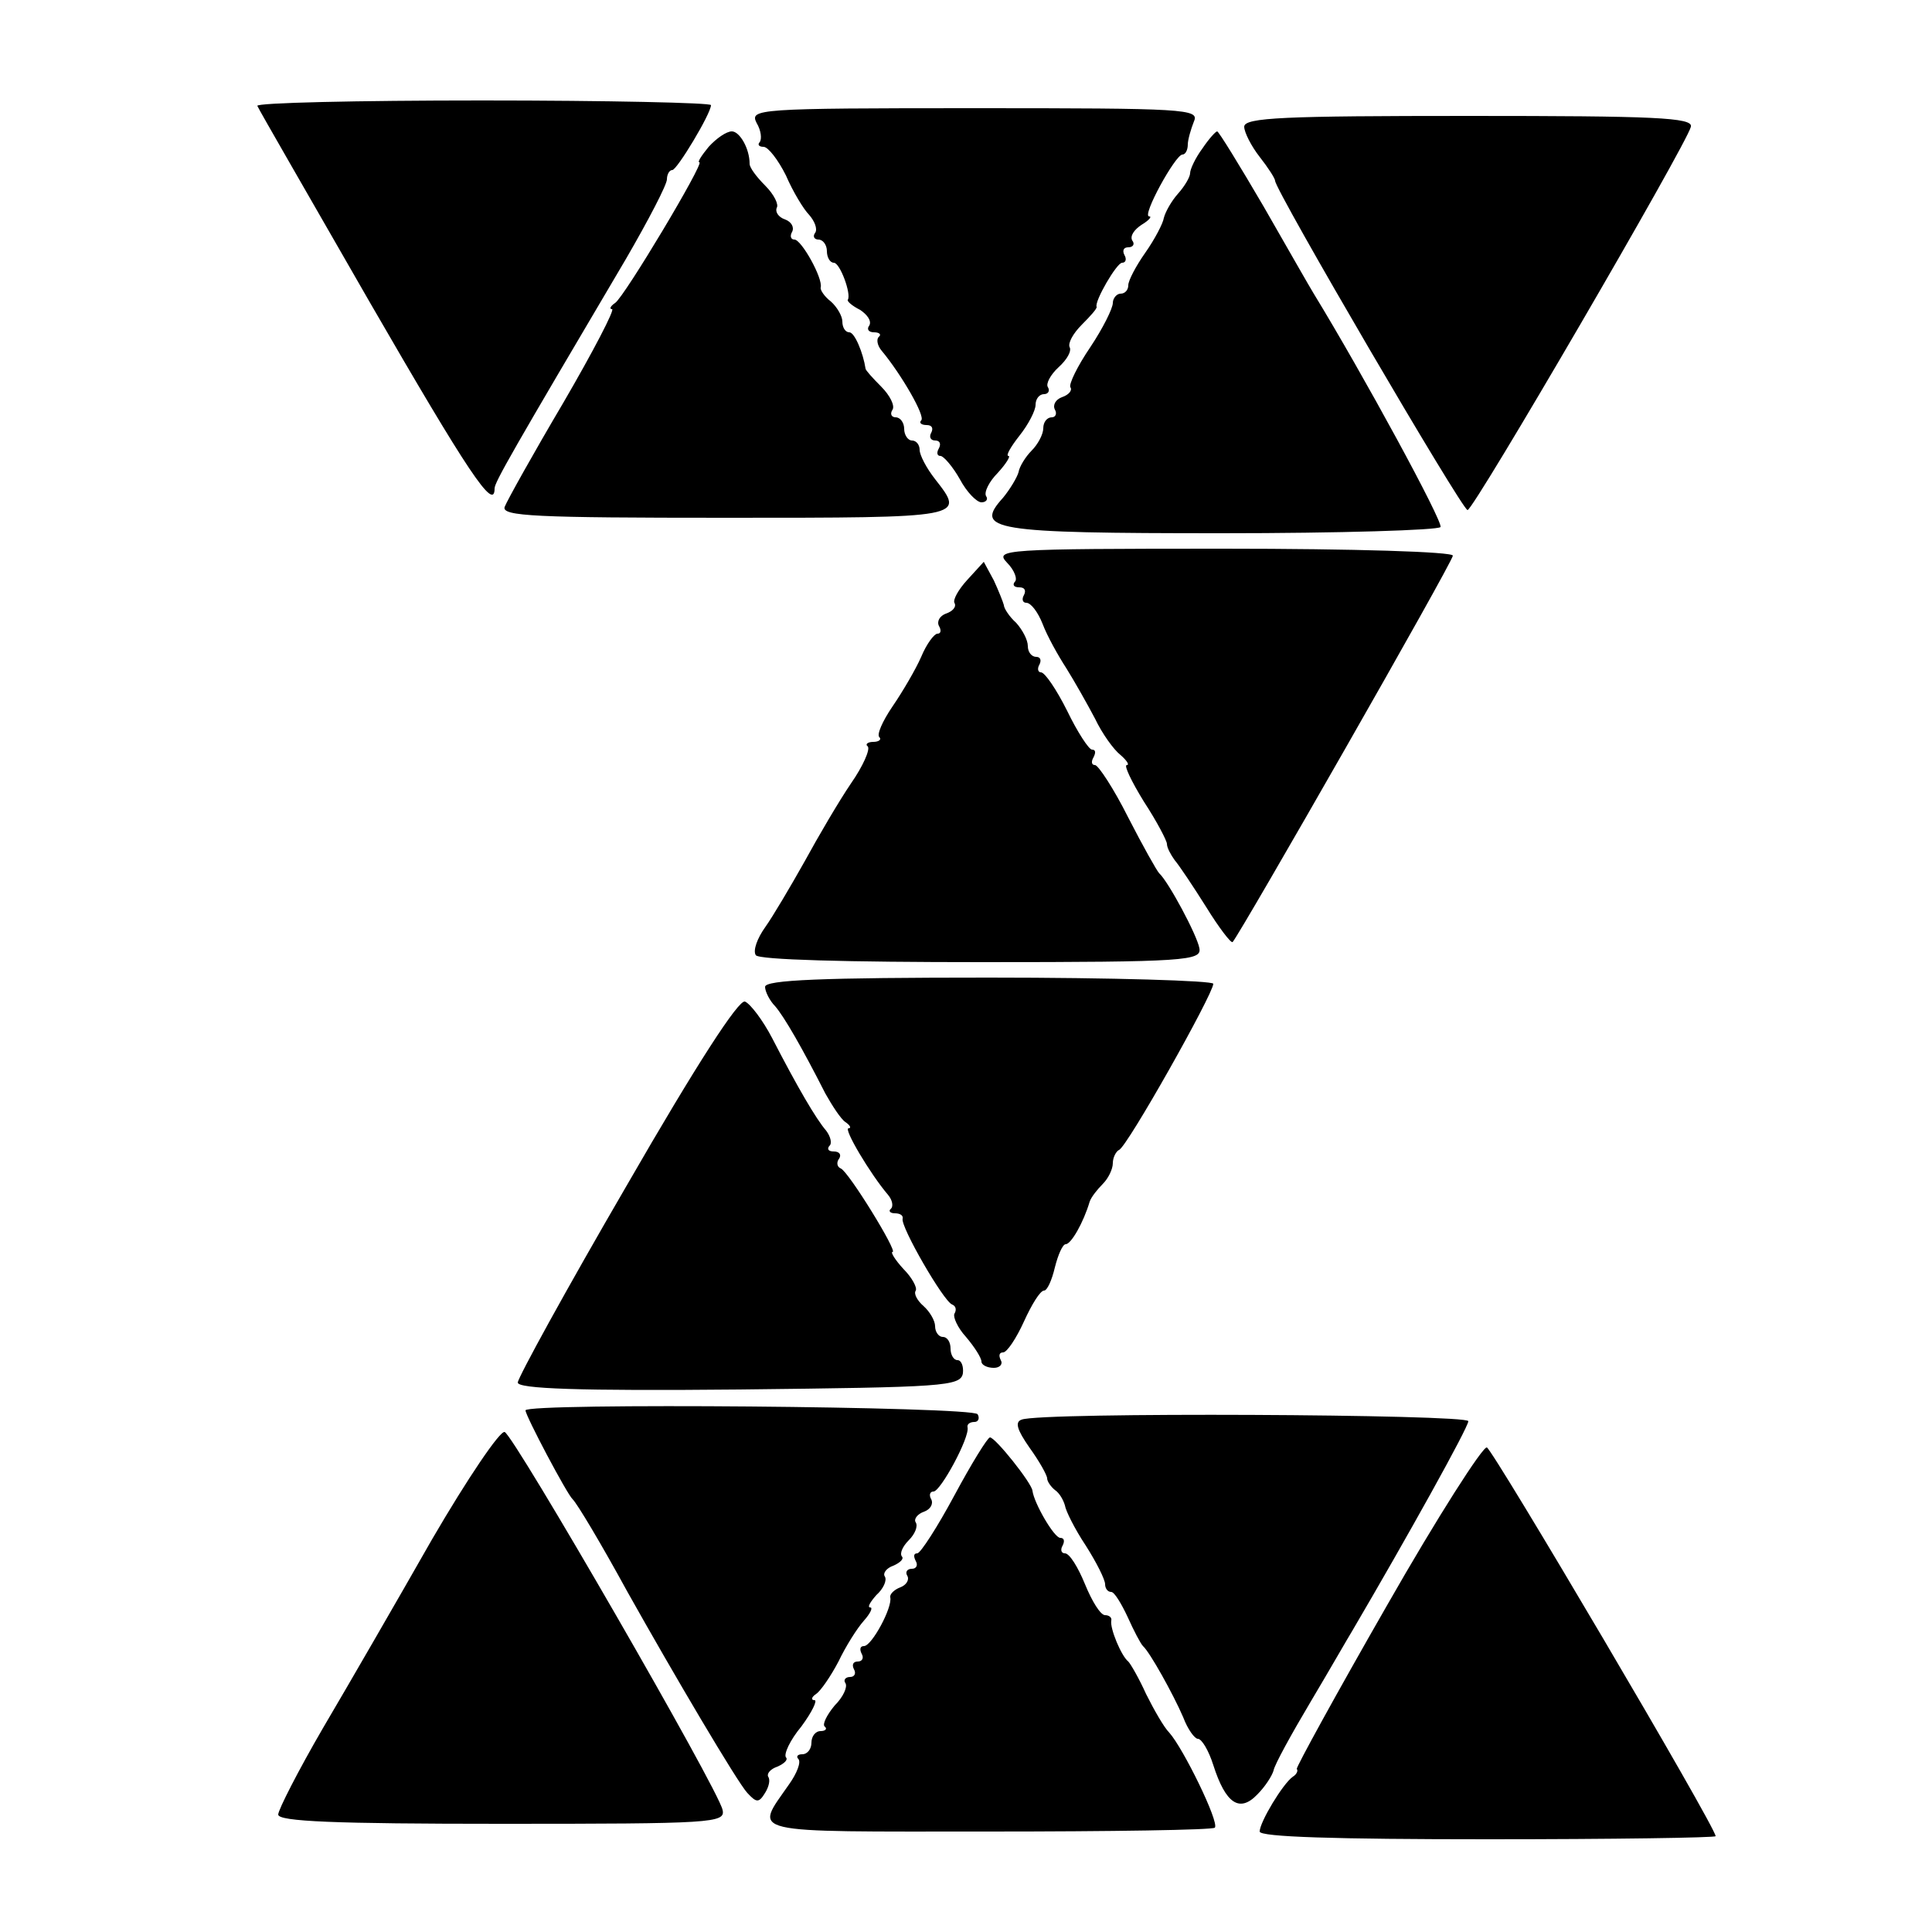
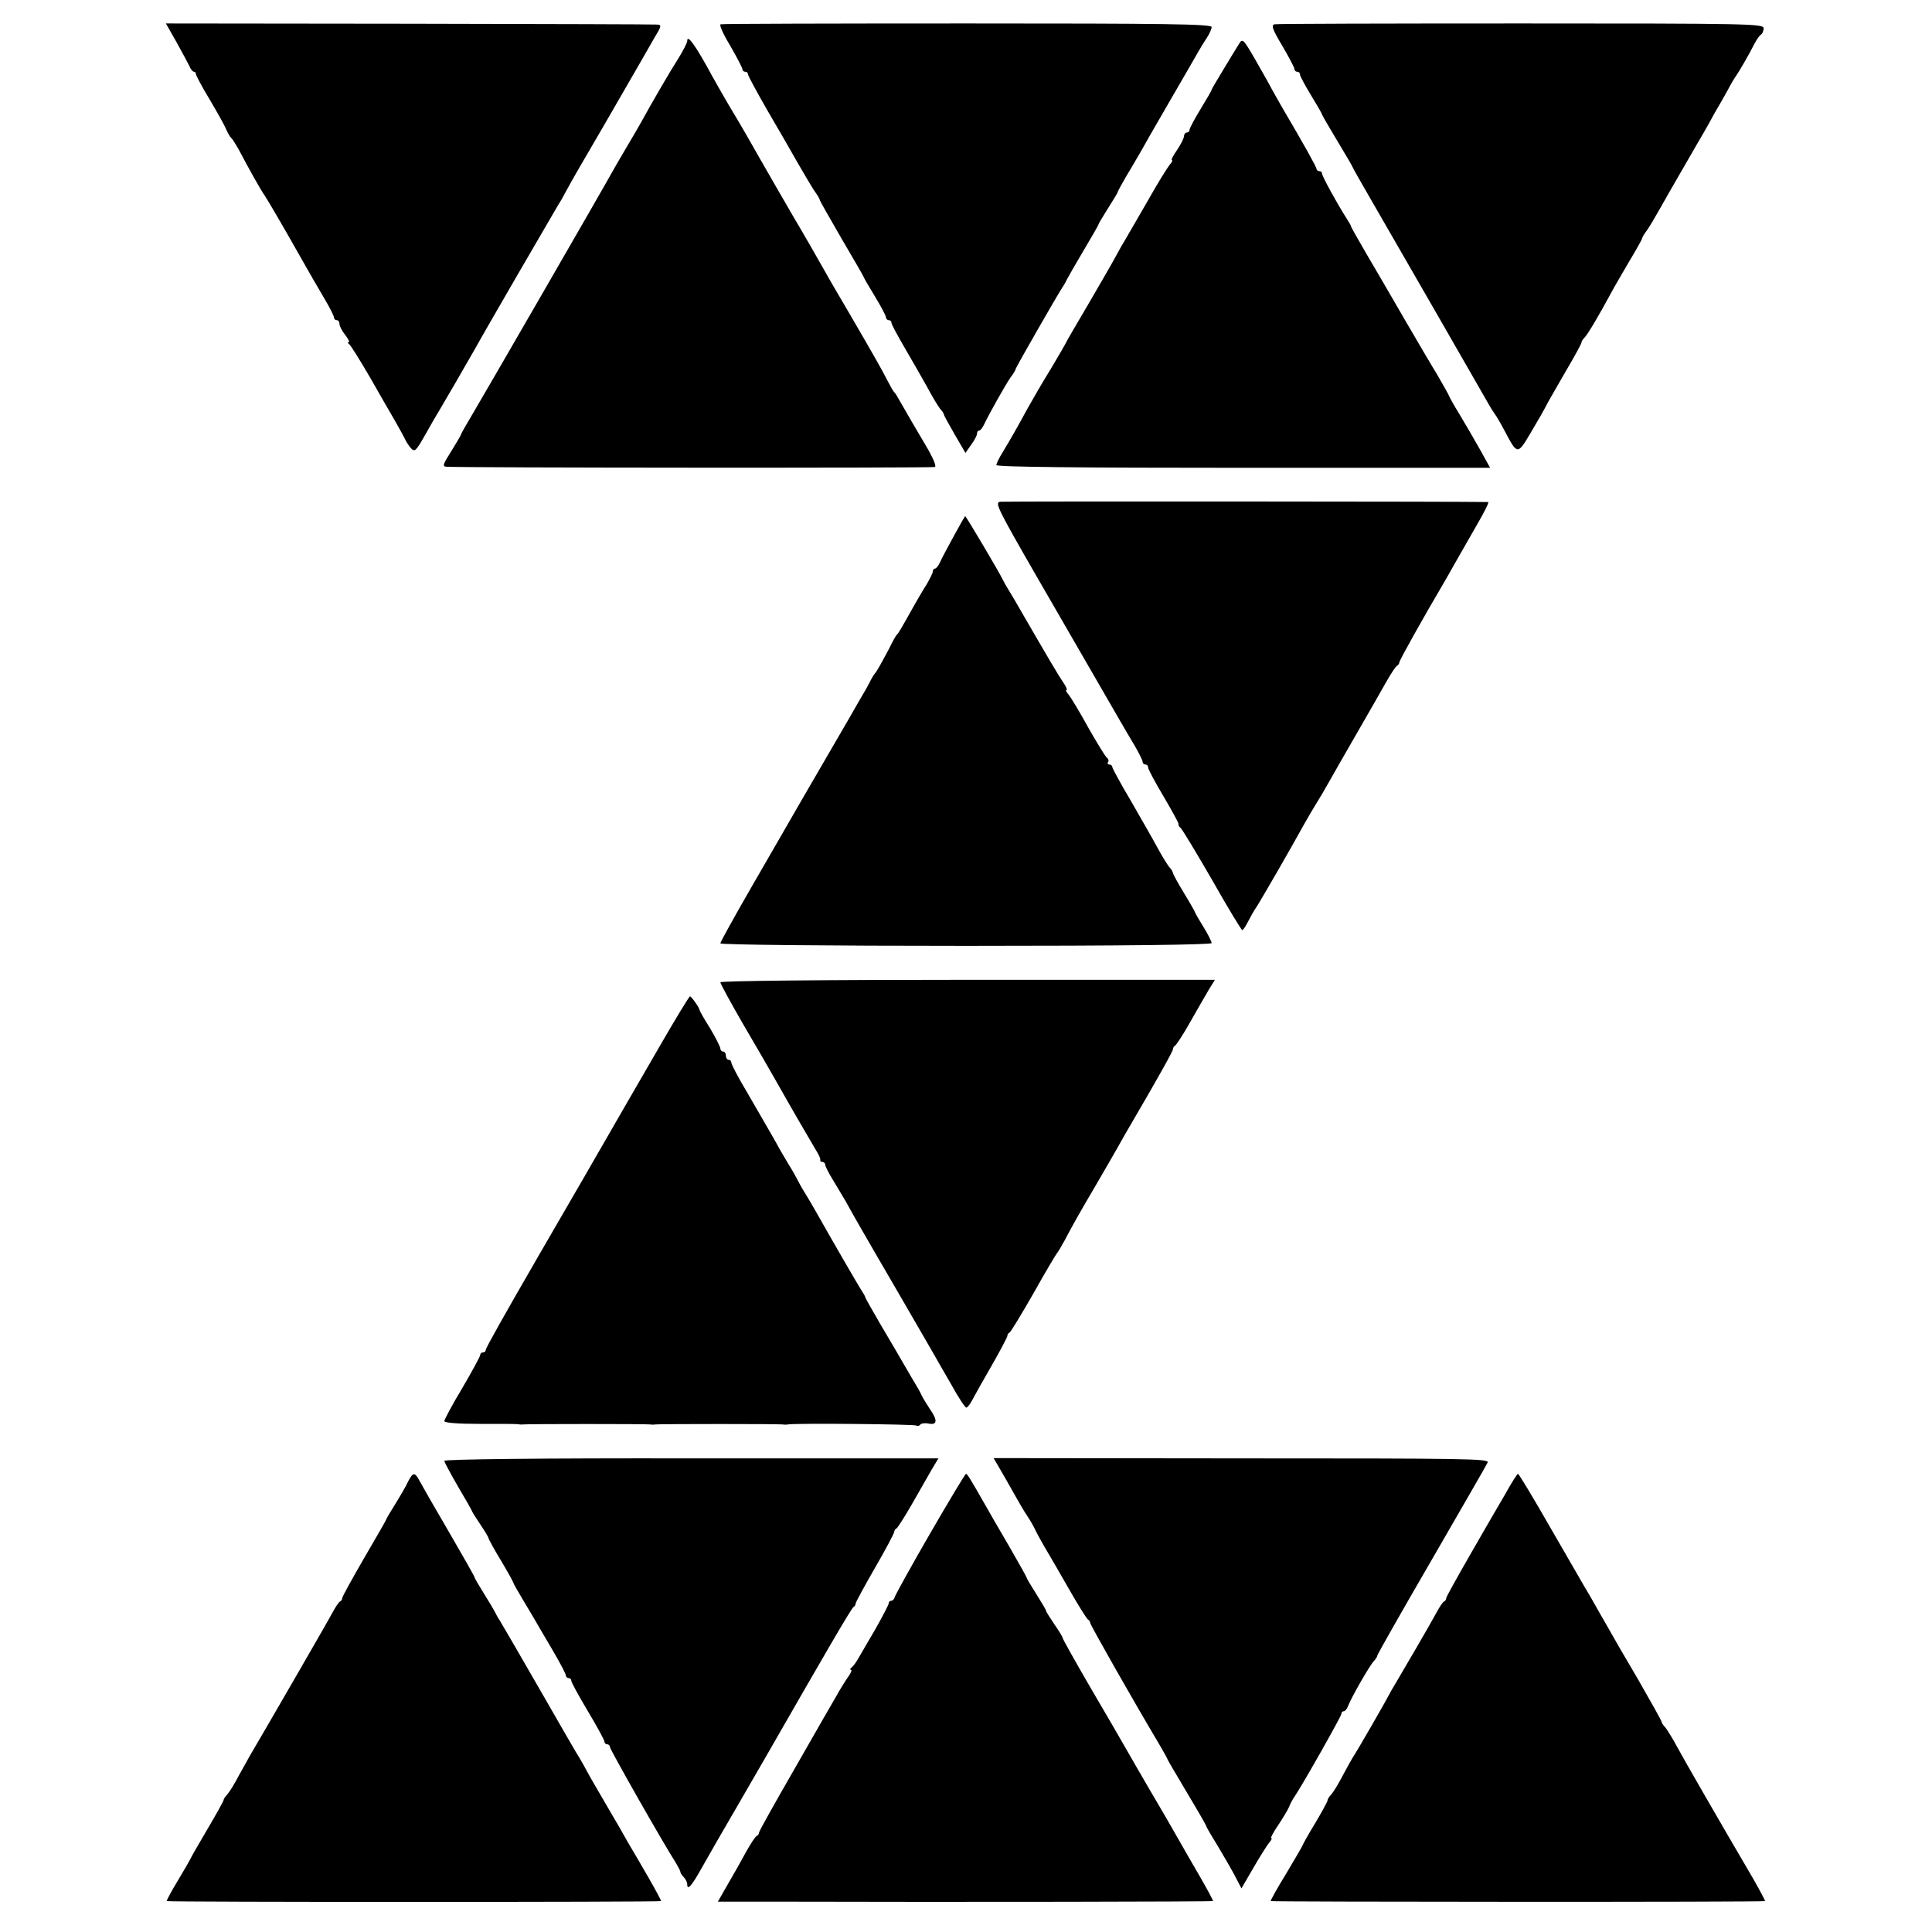
- <svg xmlns="http://www.w3.org/2000/svg" version="1.0" width="333.333" height="333.333" viewBox="0 0 250 250">
-   <path d="M33.3 13.7c.2.5 6.8 11.9 14.6 25.5C60.5 61 64 66.3 64 63.2c0-.8 2.3-4.8 17-29.7 2.9-5 5.3-9.6 5.3-10.3 0-.6.3-1.2.7-1.2.6 0 5-7.3 5-8.4 0-.3-13.3-.6-29.6-.6-16.2 0-29.3.3-29.1.7zm64.6 2.2c.6 1 .7 2.1.4 2.5-.3.3-.1.6.5.6s1.9 1.7 2.9 3.7c.9 2.1 2.3 4.4 3 5.1.7.8 1.1 1.8.8 2.3-.4.5-.1.9.4.9.6 0 1.1.7 1.1 1.5s.4 1.5.9 1.5c.8 0 2.3 4.1 1.8 4.8-.1.2.6.8 1.6 1.3.9.6 1.5 1.4 1.2 2-.4.5-.1.9.6.9s1 .3.6.6c-.3.3-.2 1.1.4 1.8 2.5 3 5.7 8.5 5.1 9-.3.3 0 .6.7.6s.9.4.6 1c-.3.5-.1 1 .5 1s.8.4.5 1c-.3.5-.3 1 .2 1 .4 0 1.6 1.4 2.5 3 .9 1.7 2.2 3 2.8 3 .6 0 .9-.4.6-.8-.3-.5.4-1.9 1.5-3 1.1-1.2 1.7-2.2 1.4-2.2-.4 0 .3-1.2 1.4-2.6 1.2-1.5 2.1-3.3 2.1-4 0-.8.5-1.4 1.1-1.4.5 0 .8-.4.5-.9-.3-.4.3-1.6 1.4-2.6 1.1-1 1.7-2.1 1.4-2.6-.2-.5.4-1.7 1.6-2.9 1.1-1.1 2-2.1 1.9-2.3-.3-.7 2.6-5.7 3.3-5.7.5 0 .6-.5.3-1-.3-.6-.1-1 .5-1s.9-.4.5-.9c-.3-.6.3-1.4 1.2-2 1-.6 1.4-1.1 1-1.1-1 0 3.4-8 4.3-8 .4 0 .7-.6.7-1.3 0-.6.4-2 .8-3 .7-1.6-1.1-1.7-28.4-1.7-28.2 0-29.1.1-28.2 1.9zm63.1.5c0 .7.9 2.5 2 3.9s2 2.8 2 3.1c0 1.2 24.2 42.6 24.9 42.6.8 0 28.4-47.4 28.9-49.6.3-1.2-4.8-1.4-28.7-1.4s-29.1.2-29.1 1.4zM91.7 19c-.9 1.1-1.5 2-1.2 2 .7 0-9.7 17.4-10.9 18.2-.6.4-.8.8-.4.8s-2.4 5.4-6.3 12.1c-3.9 6.6-7.3 12.7-7.6 13.5-.4 1.2 4 1.4 28.6 1.4 31.2 0 31 0 27.1-5-1.1-1.4-2-3.1-2-3.8 0-.6-.4-1.2-1-1.2-.5 0-1-.7-1-1.5s-.5-1.5-1.1-1.5c-.5 0-.8-.4-.4-1 .3-.5-.3-1.8-1.5-3-1.1-1.1-2-2.1-2-2.3-.3-2-1.4-4.7-2.1-4.7-.5 0-.9-.6-.9-1.4 0-.7-.7-1.9-1.5-2.6-.8-.6-1.4-1.5-1.3-1.8.3-1.2-2.5-6.2-3.4-6.2-.5 0-.6-.5-.3-1 .3-.6-.1-1.3-.9-1.6-.9-.3-1.3-1-1.1-1.5.3-.4-.3-1.7-1.5-2.9-1.1-1.1-2-2.3-2-2.8 0-2-1.3-4.2-2.3-4.2-.7 0-2 .9-3 2zm63.9.2c-.9 1.2-1.6 2.7-1.6 3.2s-.7 1.7-1.6 2.7c-.8.9-1.6 2.3-1.8 3.1-.1.7-1.2 2.8-2.4 4.5-1.2 1.7-2.2 3.6-2.2 4.2 0 .6-.4 1.1-1 1.1-.5 0-1 .6-1 1.2 0 .7-1.3 3.3-2.9 5.7-1.7 2.5-2.8 4.8-2.6 5.2.3.4-.2 1-1.1 1.3-.8.3-1.2 1-.9 1.6.3.5.1 1-.4 1-.6 0-1.1.6-1.1 1.4 0 .8-.7 2.1-1.5 2.9-.8.8-1.6 2.1-1.7 2.8-.2.7-1.1 2.2-2 3.3-3.8 4.2-1.6 4.6 28.3 4.6 15.3 0 28-.4 28.3-.8.4-.6-10.1-19.9-16.4-30.2-.5-.8-3.4-5.9-6.5-11.3-3.1-5.3-5.8-9.7-6-9.7-.2 0-1.1 1-1.9 2.2zm-25.3 53.6c1 1 1.4 2.2 1 2.5-.3.4-.1.7.6.7s.9.4.6 1c-.3.5-.2 1 .3 1 .6 0 1.5 1.2 2.1 2.7.6 1.6 2 4.1 3.1 5.8 1 1.6 2.7 4.6 3.7 6.5.9 1.9 2.4 4 3.3 4.7.8.7 1.2 1.3.8 1.3-.4 0 .6 2.1 2.2 4.7 1.7 2.6 3 5.1 3 5.5 0 .5.5 1.4 1 2.1.6.7 2.4 3.4 4.1 6.1 1.6 2.6 3.2 4.7 3.4 4.5 1-1.1 28.5-49.2 28.5-50 0-.5-12.7-.9-29.7-.9-28.6 0-29.6.1-28 1.8zm-5.1 2.2c-1.2 1.3-1.9 2.6-1.7 3 .3.5-.2 1.1-1.1 1.4-.8.3-1.2 1-.9 1.6.3.5.3 1-.2 1-.4 0-1.4 1.3-2.1 3-.7 1.6-2.4 4.5-3.7 6.4-1.3 1.9-2.1 3.7-1.7 4 .3.3-.1.6-.8.6-.7 0-1.1.3-.7.6.3.4-.6 2.5-2.2 4.8-1.5 2.2-4.2 6.8-6 10.1-1.8 3.2-4.1 7.1-5.1 8.5-1 1.4-1.6 3-1.2 3.6.4.6 11.8.9 29.2.9 26.6 0 28.5-.2 28.2-1.8-.3-1.7-4-8.6-5.2-9.7-.3-.3-2.1-3.5-4-7.2-1.9-3.8-3.9-6.8-4.3-6.8-.5 0-.5-.5-.2-1 .3-.6.3-1-.2-1-.4 0-1.9-2.3-3.2-5-1.4-2.8-2.9-5-3.4-5-.4 0-.5-.5-.2-1 .3-.6.1-1-.4-1-.6 0-1.1-.6-1.1-1.4 0-.8-.7-2.1-1.5-3-.9-.8-1.6-1.9-1.6-2.3-.1-.4-.7-1.9-1.3-3.2l-1.3-2.4-2.1 2.3zM99 127.7c0 .6.6 1.8 1.3 2.5 1.2 1.4 3.5 5.4 6.5 11.3.9 1.6 2 3.3 2.6 3.7.6.4.8.8.4.8-.7 0 2.8 5.9 5.1 8.6.6.7.7 1.5.4 1.8-.4.3-.1.6.5.6.7 0 1.1.3 1 .7-.3 1 5.3 10.7 6.4 11.1.5.2.6.7.3 1.2-.2.4.4 1.8 1.5 3 1.1 1.3 2 2.7 2 3.2 0 .4.7.8 1.6.8.8 0 1.2-.5.9-1-.3-.6-.2-1 .3-1s1.7-1.8 2.7-4c1-2.2 2.1-4 2.6-4 .4 0 1-1.3 1.4-3 .4-1.6 1-3 1.4-3 .7 0 2.3-2.8 3.1-5.5.2-.6 1-1.6 1.7-2.3.7-.7 1.3-1.9 1.3-2.7 0-.7.4-1.5.8-1.7 1-.3 12.2-20.2 12.2-21.5 0-.4-13-.8-29-.8-21.7 0-29 .3-29 1.2zm-17.9 25.7C73.3 166.8 67 178.3 67 178.9c0 .8 7.8 1.1 28.7.9 26.4-.3 28.6-.4 28.9-2.1.1-.9-.2-1.7-.7-1.7-.5 0-.9-.7-.9-1.5s-.4-1.5-1-1.5c-.5 0-1-.6-1-1.4 0-.7-.7-1.9-1.5-2.6-.8-.7-1.3-1.6-1-2 .2-.4-.5-1.7-1.6-2.8-1.1-1.2-1.7-2.2-1.4-2.2.7 0-5.7-10.4-6.7-10.8-.5-.2-.6-.8-.2-1.3.3-.5 0-.9-.7-.9s-.9-.3-.6-.7c.4-.3.2-1.2-.4-2-1.3-1.5-3.7-5.6-7-12-1.2-2.3-2.8-4.4-3.5-4.7-.8-.3-6.2 8-15.3 23.8zM68 182.5c0 .7 5.4 10.9 6.1 11.5.6.6 3.6 5.6 7.1 12 6 10.7 14.2 24.6 15.5 26 1.2 1.3 1.5 1.3 2.3 0 .5-.8.7-1.7.4-2.1-.2-.4.3-1 1.2-1.3.9-.4 1.4-.9 1.1-1.2-.3-.4.5-2.2 2-4 1.4-1.9 2.1-3.4 1.7-3.4-.5 0-.4-.4.2-.8.6-.4 1.9-2.3 2.9-4.2.9-1.9 2.4-4.3 3.3-5.3.8-.9 1.2-1.7.8-1.7-.4 0 0-.7.8-1.6.9-.8 1.4-1.9 1.1-2.4-.3-.4.2-1.1 1.1-1.4.9-.4 1.4-.9 1.1-1.2-.3-.4.1-1.3.9-2.1s1.2-1.8.9-2.3c-.3-.4.2-1.1 1.1-1.4.8-.3 1.2-1 .9-1.6-.3-.5-.2-1 .3-1 .9 0 4.7-7 4.4-8.3-.1-.4.3-.7.9-.7.5 0 .7-.5.4-1-.6-1-58.5-1.5-58.5-.5zm64.2 1.2c-.9.3-.6 1.3 1 3.6 1.3 1.8 2.3 3.6 2.3 4 0 .4.5 1.1 1 1.5.6.4 1.1 1.3 1.3 2 .1.7 1.3 3.1 2.7 5.2 1.4 2.2 2.5 4.4 2.5 5 0 .5.3 1 .8 1 .4 0 1.3 1.5 2.1 3.2.8 1.8 1.7 3.5 2 3.8.9.8 3.9 6.2 5.2 9.2.6 1.6 1.5 2.8 1.9 2.8.5 0 1.4 1.5 2 3.4 1.6 5 3.4 6.2 5.7 3.8 1-1 1.9-2.4 2.1-3.1.1-.7 2.3-4.7 4.8-8.9s4.9-8.4 5.4-9.2c7.1-12.1 15-26.3 15-27.1 0-.9-55.4-1.2-57.8-.2zm-76.3 15.5c-4.5 7.9-10.8 18.8-14.1 24.4-3.2 5.5-5.8 10.6-5.8 11.2 0 .9 7.3 1.2 28.9 1.2 27.3 0 29-.1 28.6-1.8-.5-2.6-27-48.5-28.2-48.9-.6-.2-4.8 6-9.4 13.9zm67.6-5.7c-2.2 4.1-4.4 7.5-4.8 7.5-.5 0-.5.4-.2 1 .3.5.1 1-.5 1s-.9.4-.6.9c.3.5-.1 1.2-.9 1.5-.8.3-1.4.9-1.3 1.3.3 1.3-2.4 6.3-3.4 6.3-.5 0-.6.4-.3 1 .3.5.1 1-.5 1s-.8.4-.5 1c.3.5.1 1-.5 1s-.9.4-.6.8c.3.5-.3 1.8-1.4 2.9-1 1.2-1.6 2.4-1.3 2.7.4.3.1.6-.5.6-.7 0-1.2.7-1.2 1.5s-.5 1.5-1.2 1.5c-.6 0-.8.3-.5.6.4.4-.2 1.9-1.2 3.3-4.5 6.5-6.1 6.1 25.8 6.1 15.8 0 29-.2 29.3-.5.6-.7-4.1-10.3-5.9-12.3-.7-.7-2-3-3-5-.9-2-2-3.9-2.3-4.2-.9-.7-2.4-4.3-2.2-5.3.1-.4-.3-.7-.8-.7-.6 0-1.7-1.8-2.6-4-.9-2.2-2-4-2.6-4-.5 0-.6-.5-.3-1 .3-.6.2-1-.3-1-.8 0-3.4-4.5-3.6-6.1-.1-1-4.8-6.9-5.5-6.9-.3 0-2.4 3.4-4.6 7.5zm56 14.2c-6.6 11.5-11.8 21-11.7 21.2.2.2 0 .7-.5 1-1.3.9-4.3 5.9-4.3 7.1 0 .7 9.8 1 29.5 1 16.2 0 29.5-.2 29.5-.4 0-1.2-28.8-50-29.6-50.3-.5-.2-6.4 9-12.9 20.4z" />
+ <svg xmlns="http://www.w3.org/2000/svg" version="1.0" width="933.333" height="933.333" viewBox="0 0 700 700">
+   <path d="M63.8 15c2 3.6 4.1 7.5 4.7 8.7.5 1.3 1.3 2.3 1.8 2.3.4 0 .7.4.7.9 0 .4 2.2 4.6 5 9.2 2.7 4.6 5.5 9.5 6 10.9.6 1.3 1.4 2.7 1.8 3 .4.3 1.5 2.1 2.6 4 3.8 7.2 7.9 14.6 9.6 17 1.4 2.2 5.2 8.6 12.9 22.2 3.8 6.7 5.8 10.2 9 15.6 1.7 2.9 3.1 5.7 3.1 6.2 0 .6.5 1 1 1 .6 0 1 .6 1 1.4 0 .7.9 2.5 2.1 4 1.1 1.4 1.7 2.6 1.2 2.6-.4 0-.3.4.3.8.5.4 3.9 5.8 7.5 12 3.5 6.2 7.7 13.4 9.2 16 1.5 2.6 3 5.4 3.4 6.2.3.8 1.3 2.3 2.1 3.3 1.5 1.6 1.8 1.3 5.4-5 2.1-3.8 4.3-7.5 4.8-8.3 1.4-2.3 9.8-16.8 13.1-22.6 3.4-6.2 27.5-47.7 30-51.9 1.1-1.7 2.2-3.7 2.6-4.5.4-.8 3.4-6.2 6.8-12s9.9-17 14.5-25 9.6-16.6 11.1-19.3c2.5-4.1 2.7-4.7 1.1-4.8-.9-.1-41.4-.2-89.9-.3l-88.2-.1 3.7 6.5zm197.3-6.2c-.6.2 1 3.7 3.5 7.8 2.4 4.2 4.4 8 4.4 8.5s.5.9 1 .9c.6 0 1 .4 1 .9s3.2 6.4 7.1 13.2c4 6.8 9 15.5 11.2 19.4 2.2 3.8 4.8 8.2 5.8 9.7 1.1 1.5 1.9 2.9 1.9 3.2 0 .3 3.6 6.6 8 14.2 4.4 7.5 8 13.7 8 13.9 0 .2 1.8 3.3 4 6.9 2.2 3.6 4 7 4 7.6 0 .5.5 1 1 1 .6 0 1 .4 1 1 0 .5 2.1 4.4 4.6 8.7 2.5 4.3 6.2 10.7 8.2 14.3 1.9 3.6 4.1 7.2 4.8 8.1.8.8 1.4 1.8 1.4 2.1 0 .3 1.8 3.6 3.9 7.2l3.9 6.7 2.1-3c1.2-1.6 2.1-3.4 2.1-4 0-.6.3-1.1.8-1.1.4 0 1.2-1 1.8-2.3 1.8-3.8 7.6-14.1 9.5-16.9 1.1-1.4 1.9-2.8 1.9-3.1 0-.5 15.2-27 17-29.7.6-.8 1.3-2.2 1.7-3 .4-.8 3.1-5.5 6-10.4s5.3-9 5.3-9.3c0-.2 1.6-2.9 3.5-5.9 1.9-3 3.5-5.6 3.5-5.9 0-.2 1.4-2.8 3.1-5.7 1.8-2.9 3.9-6.7 4.9-8.3.9-1.7 5.8-10.2 10.9-19 5.1-8.8 9.8-16.9 10.4-18 .6-1.1 1.9-3.2 2.9-4.7s1.8-3.3 1.8-4c0-1.1-16.9-1.3-88.5-1.3-48.7 0-88.9.1-89.4.3zm200.7 0c-1.3.3-.8 1.8 2.8 7.8 2.4 4.1 4.4 7.9 4.4 8.4 0 .6.5 1 1 1 .6 0 1 .4 1 1 0 .5 1.8 3.9 4 7.5s4 6.7 4 7c0 .2 2.5 4.5 5.5 9.5s5.5 9.2 5.5 9.4c0 .2 3 5.5 6.6 11.7 7.8 13.5 41.2 71.5 42.8 74.4.6 1.1 1.6 2.7 2.2 3.5.6.8 2.2 3.5 3.5 6 4.7 8.9 4.7 8.9 9.5.8 2.4-4 4.9-8.4 5.6-9.8.7-1.4 3.9-6.9 7-12.3 3.2-5.4 5.8-10.2 5.8-10.6 0-.4.5-1.2 1.2-1.9 1.1-1.1 5.3-8.2 9.6-16.2 1-1.9 4-7 6.5-11.3 2.6-4.3 4.7-8.1 4.7-8.4 0-.3.8-1.7 1.9-3.1 1-1.5 2.9-4.7 4.3-7.2s5.1-9 8.3-14.5c3.2-5.5 6.6-11.5 7.7-13.3 1-1.7 2.8-4.9 3.9-7 1.2-2 3.3-5.7 4.7-8.2 1.3-2.5 2.8-5 3.2-5.5.9-1.2 4.8-7.9 6.7-11.7.8-1.5 1.8-3 2.4-3.3.5-.4.9-1.4.9-2.3 0-1.6-6-1.7-87.8-1.7-48.3 0-88.6.1-89.4.3zm-212.8 6c0 .7-1.5 3.6-3.3 6.5-2.9 4.5-9 15-13.7 23.5-.8 1.5-2.6 4.5-3.9 6.7-1.3 2.2-3.3 5.6-4.4 7.5-7.2 12.9-48.8 84.8-52.3 90.7-2.4 4-4.4 7.5-4.4 7.8 0 .2-1.6 2.9-3.5 6-3 4.7-3.3 5.5-1.8 5.6 4.7.4 176 .5 177 .1.7-.2-.6-3.3-3.4-8-4.2-7.1-5.6-9.5-9.5-16.3-.7-1.3-1.5-2.6-1.9-2.9-.3-.3-1.3-2.1-2.3-4-2.2-4.3-4.3-8-13.6-24-4-6.8-8.1-13.8-9-15.5-3.1-5.5-8-14-8.9-15.5-.9-1.4-15.1-26-19.6-34-1.1-1.9-4-6.9-6.5-11-2.4-4.1-5.1-8.9-6-10.5-5.7-10.6-9-15.3-9-12.7zm199.8 1.3c-.8 1.3-3.4 5.5-5.6 9.2-2.3 3.8-4.2 7-4.2 7.2 0 .3-1.8 3.4-4 7s-4 7-4 7.5c0 .6-.4 1-1 1-.5 0-1 .6-1 1.3 0 .7-1.1 2.9-2.5 5-1.4 2-2.3 3.7-1.9 3.7.4 0 0 .8-.8 1.7-.8 1-4.4 6.7-7.8 12.8-3.5 6-7.1 12.3-8.1 14-1 1.6-2.7 4.6-3.7 6.5-1 1.9-5.5 9.7-10 17.4-4.5 7.6-8.2 14-8.2 14.2 0 .1-2.4 4.2-5.3 9.1-3 4.8-6.7 11.3-8.4 14.3-3.9 7.2-6.5 11.7-9.1 16-1.2 1.9-2.2 4-2.2 4.5 0 .7 30.3 1 89.4 1h89.5l-3.6-6.5c-2-3.6-5.4-9.4-7.5-12.9-2.1-3.4-3.8-6.5-3.8-6.7 0-.2-2-3.7-4.3-7.7-2.4-3.9-7.9-13.3-12.2-20.7-4.3-7.4-10.3-17.8-13.4-23-3-5.2-5.6-9.7-5.6-10 0-.3-.8-1.6-1.7-3-3.5-5.5-8.8-15.2-8.8-16.1 0-.5-.4-.9-1-.9-.5 0-1-.4-1-.8 0-.7-5-9.6-12.3-22-1.5-2.6-3.2-5.6-3.8-6.7-.5-1.1-3.2-5.8-5.8-10.4-4.8-8.3-4.9-8.3-6.3-6zm-86.5 165.7c-1.9.3-.7 2.7 12.4 25.5 8 13.9 18.7 32.4 23.8 41.2 5.1 8.8 10.6 18.4 12.4 21.3 1.7 2.9 3.1 5.7 3.1 6.2 0 .6.5 1 1 1 .6 0 1 .5 1 1.1 0 .6 2.5 5.3 5.6 10.5 3 5.1 5.5 9.6 5.4 10-.1.4.2 1 .7 1.3.5.3 5.6 8.8 11.4 18.8 5.7 10.1 10.7 18.3 11 18.3.3 0 1.3-1.5 2.2-3.3.9-1.7 2.1-3.9 2.7-4.7 1.4-2 13.6-23.2 17.3-30 1.7-3 3.8-6.6 4.7-8 .9-1.4 3-5 4.7-8 1.7-3 6.3-11.1 10.3-18 4-6.9 8.6-15 10.3-18 1.7-3 3.5-5.7 3.9-5.8.4-.2.8-.8.8-1.2 0-.7 8.5-15.9 16.1-28.8.9-1.5 2.7-4.7 4.1-7.2 1.4-2.5 4.8-8.4 7.6-13.3 2.8-4.8 4.8-8.7 4.4-8.8-2.9-.2-175.2-.3-176.9-.1zm-16.7 12.4c-2.2 4-4.5 8.3-5 9.5-.6 1.3-1.4 2.3-1.8 2.3-.5 0-.8.5-.8 1 0 .6-1.1 2.7-2.3 4.8-1.3 2-3.5 5.8-4.9 8.3-4.6 8.2-5.3 9.4-5.9 9.9-.3.3-1.5 2.4-2.6 4.7-2.9 5.5-4.7 8.7-5.3 9.3-.3.3-1.1 1.6-1.8 3s-1.8 3.4-2.5 4.5-2.7 4.7-4.6 8c-1.9 3.3-7.4 12.7-12.2 21-4.8 8.2-9.6 16.6-10.7 18.5-1.1 1.9-7 12.1-13.1 22.7S261 341.3 261 341.8s38.1.9 89 .9c57.6 0 89-.4 89-1 0-.5-1.3-3.2-3-5.9-1.6-2.6-3-5-3-5.2 0-.2-1.8-3.4-4-7s-4-6.9-4-7.3c0-.3-.6-1.4-1.4-2.2-.7-.9-2.7-4.1-4.3-7.1-1.6-3-6-10.6-9.6-16.9-3.7-6.2-6.7-11.8-6.7-12.2 0-.5-.5-.9-1.1-.9-.5 0-.8-.4-.4-.9.3-.5.1-1.2-.4-1.5-.5-.3-3.5-5.2-6.7-10.8-3.1-5.7-6.4-11.1-7.2-12.1-.8-.9-1.2-1.7-.8-1.7.4 0-.1-1.2-1.2-2.8-1.6-2.3-5.2-8.4-15.5-26.2-1.1-1.9-2.8-4.9-3.8-6.5-1.1-1.7-2.2-3.7-2.6-4.5-.9-2.1-13.3-23-13.6-23-.1 0-2 3.3-4.1 7.2zM261 355.9c0 .5 3.8 7.5 8.5 15.6 4.7 8 9.6 16.5 10.9 18.8 5.9 10.5 14 24.4 15.4 26.7.9 1.4 1.5 2.8 1.4 3.2-.1.5.2.8.8.8.5 0 1 .5 1 1 0 .6 1.2 2.9 2.6 5.2 1.4 2.3 3.6 6 4.9 8.2 2.1 3.9 6.2 11 10.6 18.6 1.9 3.2 14.1 24.3 20.3 35 1.4 2.5 4.7 8.2 7.3 12.7 2.5 4.6 5 8.3 5.4 8.3.4 0 1.4-1.2 2.2-2.8.8-1.5 3.9-7.1 7.1-12.6 3.1-5.4 5.6-10.2 5.6-10.6 0-.5.3-1 .8-1.2.4-.2 4.3-6.6 8.7-14.3 4.3-7.7 8.2-14.2 8.5-14.5.3-.3 1.5-2.3 2.7-4.5 3-5.7 5.3-9.8 11.3-20 2.9-5 6.4-11 7.8-13.5 1.4-2.5 3.2-5.7 4.1-7.2 11-18.8 16.1-28 16.1-28.7 0-.5.4-1.1.8-1.3.4-.2 3-4.1 5.6-8.8 2.7-4.7 5.7-10 6.8-11.8l2-3.2h-89.6c-53.4 0-89.6.4-89.6.9zm-22 23.2c-5.8 10-11.6 20-12.9 22.3-2.1 3.7-26.1 45.3-30.8 53.3-12.6 21.8-19.3 33.7-19.3 34.4 0 .5-.4.9-1 .9-.5 0-1 .4-1 .9s-2.9 5.9-6.5 12c-3.6 6-6.5 11.4-6.5 12 0 .6 4.8 1 12.8 1 7 0 13.2 0 13.7.1.6.1 1.5.2 2 .1 1.3-.2 44.9-.2 46.1 0 .5.1 1.4.1 1.9 0 1.3-.2 44.9-.2 46.1 0 .5.1 1.4.1 1.9 0 2.7-.5 45.7-.1 46.5.4.5.3 1.1.1 1.4-.3.3-.5 1.7-.7 3.1-.4 3.1.6 3.3-1.2.4-5.3-1.1-1.7-2.5-3.9-3-5s-1.5-2.9-2.2-4c-.7-1.1-2.5-4.3-4.1-7-1.6-2.8-5.4-9.3-8.5-14.5-3-5.2-5.6-9.7-5.6-10 0-.3-.8-1.6-1.7-3-1.5-2.4-10.3-17.6-15.6-27-1.4-2.5-3.5-6.1-4.7-8-1.2-1.9-2.4-4.2-2.8-5-.4-.8-1.8-3.3-3.2-5.5-1.3-2.2-2.9-4.9-3.5-6-1.1-2.1-2-3.6-11.3-19.7-3.2-5.3-5.7-10.2-5.7-10.7 0-.6-.4-1.1-1-1.1-.5 0-1-.7-1-1.5s-.4-1.5-1-1.5c-.5 0-1-.5-1-1.1 0-.6-1.7-3.9-3.7-7.3-2.1-3.3-3.8-6.3-3.8-6.6-.1-.9-3-5-3.5-5-.3 0-5.3 8.2-11 18.1zm-78 150.2c0 .5 2.3 4.7 5 9.4 2.8 4.7 5 8.6 5 8.8 0 .2 1.4 2.4 3 4.8 1.7 2.5 3 4.7 3 5 0 .3 2 4 4.5 8.1 2.5 4.2 4.5 7.8 4.5 8.1 0 .2 1.8 3.4 4.1 7.2 2.2 3.7 4.5 7.5 4.9 8.3.5.8 2.9 5 5.4 9.2 2.5 4.3 4.6 8.2 4.6 8.8 0 .5.5 1 1 1 .6 0 1 .4 1 1 0 .5 2.7 5.5 6 11s6 10.5 6 11c0 .6.5 1 1 1 .6 0 1 .5 1 1 0 .9 19.4 35 23.9 42 .8 1.4 1.6 2.8 1.6 3.2 0 .4.6 1.3 1.3 2 .6.6 1.2 1.8 1.2 2.6 0 2.3 1.7.4 5.3-6.1 1.9-3.4 7.4-13 12.2-21.2l10.7-18.5c21.3-37.1 31.4-54.6 32.1-54.8.4-.2.7-.7.7-1.2 0-.4 3.2-6.3 7-12.9 3.9-6.7 7-12.6 7-13.1 0-.4.3-1 .8-1.2.4-.2 2.9-4.1 5.6-8.8 2.7-4.7 5.9-10.3 7.2-12.6l2.4-4h-89.5c-54.5-.1-89.5.3-89.5.9zm201.1 2.6c1.2 2 3.5 6.1 5.2 9.1 1.7 3 3.8 6.7 4.8 8.1 1 1.5 2.3 3.7 2.9 5 .6 1.3 2.1 4 3.3 6.1 1.2 2 5.1 8.7 8.7 15 3.5 6.2 6.8 11.4 7.2 11.6.4.2.8.7.8 1.2 0 .7 15.2 27.5 24.9 43.8 1.7 2.9 3.1 5.4 3.1 5.6 0 .2 3.2 5.6 7 12 3.9 6.5 7 11.9 7 12.1 0 .3 1.7 3.3 3.9 6.8 2.1 3.5 5 8.5 6.4 11.1l2.5 4.8 4.3-7.4c2.3-4 4.9-8.1 5.7-9.1.8-.9 1.2-1.7.8-1.7-.4 0 .7-2 2.3-4.4 1.7-2.5 3.5-5.5 4.1-6.8.5-1.3 1.4-3 2-3.8 3-4.4 17-29.2 17-30 0-.6.4-1 .9-1s1.1-.8 1.5-1.8c.9-2.6 7.9-14.9 9.4-16.4.6-.6 1.2-1.5 1.2-1.9 0-.4 8.8-15.9 19.6-34.5 10.8-18.7 20-34.6 20.4-35.5.8-1.4-7.8-1.5-89.1-1.5l-89.9-.1 2.1 3.6zm-214.2 4.8c-.7 1.6-2.8 5.2-4.6 8.1-1.8 2.9-3.3 5.4-3.3 5.6 0 .2-3.6 6.5-8 14-4.4 7.6-8 14.1-8 14.6 0 .4-.3 1-.7 1.2-.5.1-1.7 2-2.8 4-1.5 2.9-23.3 40.6-30 52-.5.9-2.3 4.1-3.9 7-1.5 2.9-3.4 6-4.2 6.9-.8.8-1.4 1.8-1.4 2.1 0 .4-2.7 5.2-6 10.8-3.3 5.6-6 10.3-6 10.5 0 .1-2 3.6-4.4 7.6-2.5 4.1-4.3 7.5-4.2 7.7.4.4 178.8.4 179.1 0 .1-.2-2-4.1-4.7-8.8-2.7-4.7-6-10.3-7.3-12.5-1.2-2.2-4.6-8.1-7.5-13-2.9-5-6.2-10.6-7.2-12.5-1-1.9-2.3-4.2-2.8-5-.6-.8-7.1-12.1-14.5-25s-14-24.2-14.5-25c-.6-.8-1.3-2.2-1.7-3-.4-.8-2.2-3.8-4-6.7-1.8-2.9-3.3-5.4-3.3-5.7 0-.3-4.2-7.7-9.2-16.3-5.1-8.7-9.9-17.1-10.7-18.6-1.8-3.4-2.4-3.4-4.2 0zM337 555.6c-6.9 11.9-12.6 22.3-12.8 23-.2.8-.8 1.4-1.3 1.4s-.9.4-.9.9-2.2 4.7-4.8 9.3c-2.7 4.6-5.5 9.4-6.3 10.8-.8 1.4-1.8 2.8-2.4 3.2-.5.4-.6.8-.2.8.5 0 0 1.2-1.1 2.7-1.1 1.6-2.9 4.5-4 6.5-1.2 2-8 13.9-15.1 26.3-7.2 12.5-13.1 23-13.1 23.5s-.4 1-.8 1.2c-.5.1-2.2 2.8-3.9 5.8-1.6 3-4.6 8.3-6.6 11.7l-3.6 6.3h19.2c71.5.2 160 0 160.2-.2.1-.2-2-4.1-4.7-8.8-2.7-4.7-6-10.3-7.2-12.5-3.7-6.5-6-10.5-11.6-20-2.9-5-6.4-11-7.8-13.5-1.4-2.5-7.2-12.5-12.9-22.2-5.7-9.8-10.3-18-10.3-18.4 0-.3-1.3-2.5-3-4.9-1.6-2.4-3-4.6-3-4.9 0-.3-1.6-3-3.5-6s-3.5-5.7-3.5-5.9c0-.3-2.9-5.4-6.4-11.5-3.6-6.1-7.6-13.1-8.9-15.4-5.1-8.9-6.2-10.8-6.7-10.8-.3 0-6.1 9.7-13 21.6zm208.4-14.3c-2.3 3.9-8.1 13.9-12.8 22.1-4.7 8.2-8.6 15.2-8.6 15.6 0 .5-.3 1-.7 1.2-.5.1-1.7 2-2.8 4-1.9 3.6-12.8 22.3-15.2 26.3-.7 1.1-1.6 2.7-2 3.5-.7 1.5-11.5 20.3-13.3 23-.5.8-2.1 3.7-3.6 6.5-1.4 2.7-3.2 5.7-4 6.6-.8.8-1.4 1.8-1.4 2.2 0 .4-2 4.1-4.5 8.3-2.5 4.1-4.5 7.7-4.5 7.9 0 .2-2.7 4.8-5.9 10.2-3.3 5.3-5.8 9.9-5.7 10.1.4.3 178.8.4 179.1 0 .1-.2-1.9-3.9-4.4-8.3-12.2-20.8-24.7-42.5-27.4-47.5-1.6-3-3.6-6.2-4.3-7.1-.8-.8-1.4-1.8-1.4-2.1 0-.4-3.9-7.3-8.6-15.5-4.8-8.1-9.7-16.6-10.9-18.8-1.3-2.2-4-7-6.1-10.7-2.2-3.6-8.8-15.2-14.9-25.7-6-10.5-11.2-19.1-11.5-19.1-.3 0-2.4 3.3-4.6 7.3z" />
</svg>
